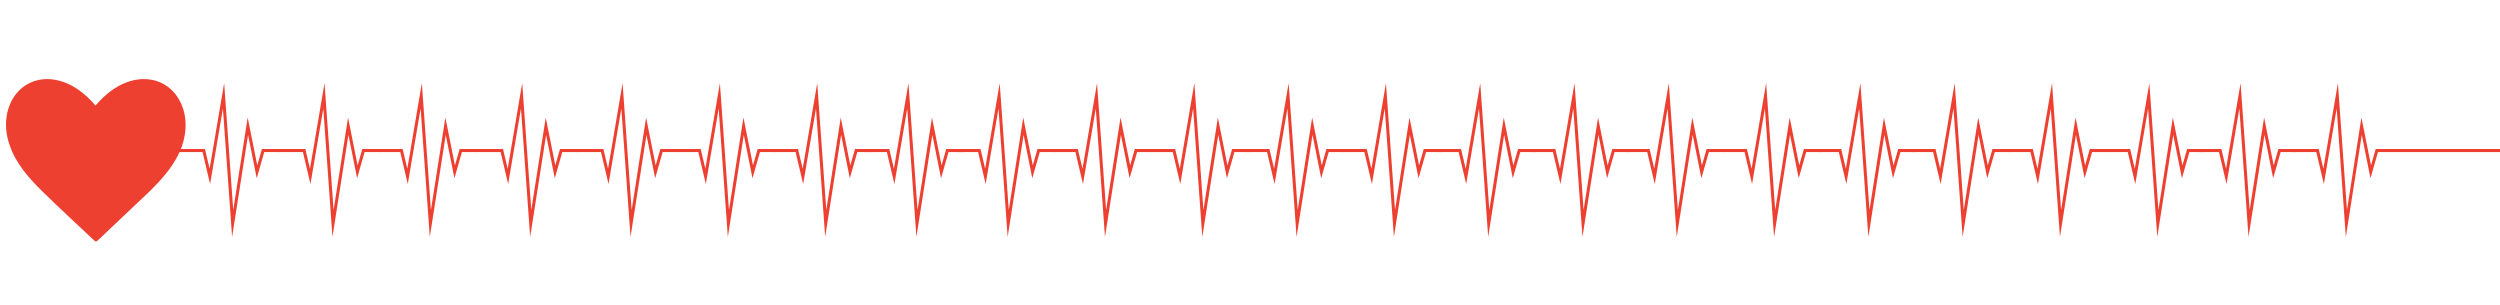
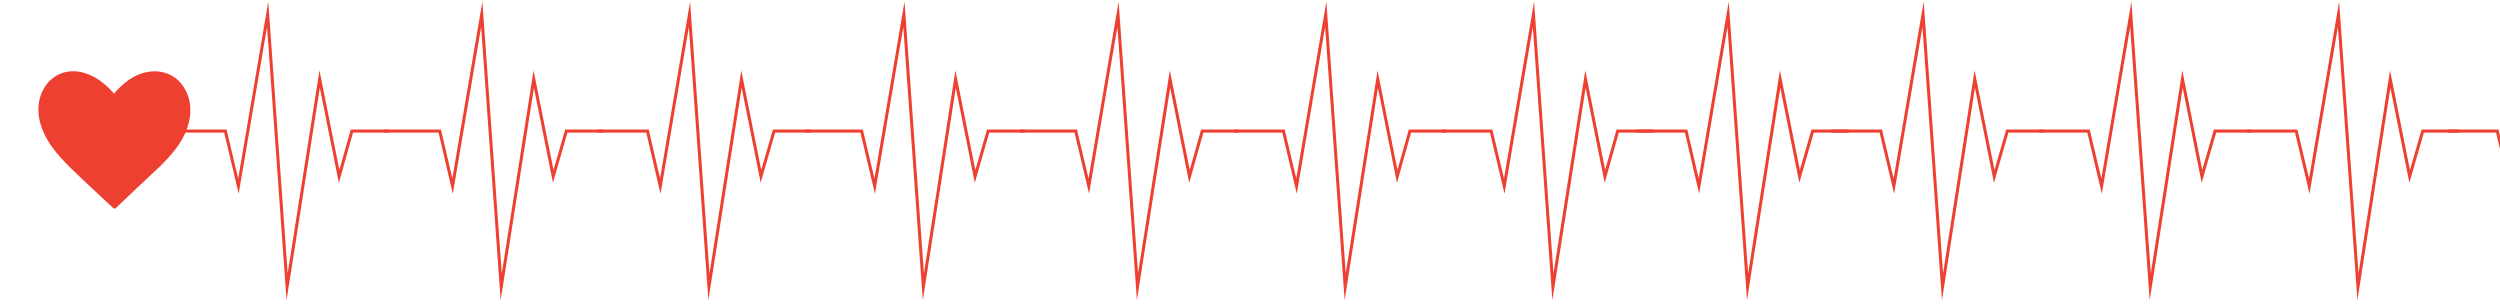
- <svg xmlns="http://www.w3.org/2000/svg" version="1.1" x="0px" y="0px" viewBox="0 0 822 100" style="enable-background:new 0 0 822 100;" xml:space="preserve">
+ <svg xmlns="http://www.w3.org/2000/svg" version="1.1" id="Layer_1" x="0px" y="0px" viewBox="0 0 822 100" style="enable-background:new 0 0 822 100;" xml:space="preserve">
  <style type="text/css">
	.st0{fill:#EE4031;}
	.st1{fill:none;stroke:#EE4031;stroke-linecap:round;stroke-miterlimit:10;}
</style>
  <g id="Heart">
-     <path class="st0" d="M58.6,32.3c-2.9-4.8-8.2-7-13.7-6.1c-5.5,0.9-10,4.4-13.5,8.5c-3.5-4.1-8-7.6-13.5-8.5   c-5.4-0.9-10.7,1.3-13.6,6.1S1.4,43,3.3,48.1c2.1,5.9,6.4,10.7,10.8,15c5.5,5.4,11.2,10.6,16.8,15.9c0.5,0.5,0.8,0.5,1.3,0   c5.6-5.3,11.2-10.6,16.8-15.9c4.4-4.3,8.7-9.1,10.8-15C61.6,43,61.6,37.1,58.6,32.3z" />
+     <path class="st0" d="M60.5,28.8c-2.5-4.1-6.9-5.9-11.6-5.2s-8.5,3.7-11.4,7.2c-3-3.5-6.8-6.4-11.4-7.2c-4.6-0.8-9,1.1-11.5,5.2   s-2.5,9-0.8,13.4c1.8,5,5.4,9,9.1,12.7c4.7,4.6,9.5,9,14.2,13.4c0.4,0.4,0.7,0.4,1.1,0c4.7-4.5,9.5-9,14.2-13.4   c3.7-3.6,7.4-7.7,9.1-12.7C63.1,37.9,63.1,32.9,60.5,28.8z" />
  </g>
  <g id="Beats">
-     <polyline class="st1" points="753.5,49.5 762,49.5 764,58 768.5,31.5 771.5,73.5 776.5,41.5 779.5,56.5 781.5,49.5 989.5,49.5  " />
-     <polyline class="st1" points="58.5,49.5 67,49.5 69,58 73.5,31.5 76.5,73.5 81.5,41.5 84.5,56.5 86.5,49.5 92,49.5  " />
-     <polyline class="st1" points="91.5,49.5 100,49.5 102,58 106.5,31.5 109.5,73.5 114.5,41.5 117.5,56.5 119.5,49.5 125,49.5  " />
-     <polyline class="st1" points="124.5,49.5 132,49.5 134,58 138.5,31.5 141.5,73.5 146.5,41.5 149.5,56.5 151.5,49.5 157,49.5  " />
-     <polyline class="st1" points="156.5,49.5 165,49.5 167,58 171.5,31.5 174.5,73.5 179.5,41.5 182.5,56.5 184.5,49.5 190,49.5  " />
-     <polyline class="st1" points="189.5,49.5 198,49.5 200,58 204.5,31.5 207.5,73.5 212.5,41.5 215.5,56.5 217.5,49.5 223,49.5  " />
-     <polyline class="st1" points="222.5,49.5 230,49.5 232,58 236.5,31.5 239.5,73.5 244.5,41.5 247.5,56.5 249.5,49.5 255,49.5  " />
-     <polyline class="st1" points="254.5,49.5 262,49.5 264,58 268.5,31.5 271.5,73.5 276.5,41.5 279.5,56.5 281.5,49.5 287,49.5  " />
-     <polyline class="st1" points="284.5,49.5 292,49.5 294,58 298.5,31.5 301.5,73.5 306.5,41.5 309.5,56.5 311.5,49.5 317,49.5  " />
-     <polyline class="st1" points="314.5,49.5 322,49.5 324,58 328.5,31.5 331.5,73.5 336.5,41.5 339.5,56.5 341.5,49.5 347,49.5  " />
-     <polyline class="st1" points="346.5,49.5 354,49.5 356,58 360.5,31.5 363.5,73.5 368.5,41.5 371.5,56.5 373.5,49.5 379,49.5  " />
-     <polyline class="st1" points="378.5,49.5 386,49.5 388,58 392.5,31.5 395.5,73.5 400.5,41.5 403.5,56.5 405.5,49.5 411,49.5  " />
-     <polyline class="st1" points="409.5,49.5 417,49.5 419,58 423.5,31.5 426.5,73.5 431.5,41.5 434.5,56.5 436.5,49.5 442,49.5  " />
-     <polyline class="st1" points="441.5,49.5 449,49.5 451,58 455.5,31.5 458.5,73.5 463.5,41.5 466.5,56.5 468.5,49.5 474,49.5  " />
-     <polyline class="st1" points="472.5,49.5 480,49.5 482,58 486.5,31.5 489.5,73.5 494.5,41.5 497.5,56.5 499.5,49.5 505,49.5  " />
-     <polyline class="st1" points="503.5,49.5 511,49.5 513,58 517.5,31.5 520.5,73.5 525.5,41.5 528.5,56.5 530.5,49.5 536,49.5  " />
-     <polyline class="st1" points="534.5,49.5 542,49.5 544,58 548.5,31.5 551.5,73.5 556.5,41.5 559.5,56.5 561.5,49.5 567,49.5  " />
-     <polyline class="st1" points="566.5,49.5 574,49.5 576,58 580.5,31.5 583.5,73.5 588.5,41.5 591.5,56.5 593.5,49.5 599,49.5  " />
-     <polyline class="st1" points="597.5,49.5 605,49.5 607,58 611.5,31.5 614.5,73.5 619.5,41.5 622.5,56.5 624.5,49.5 630,49.5  " />
-     <polyline class="st1" points="628.5,49.5 636,49.5 638,58 642.5,31.5 645.5,73.5 650.5,41.5 653.5,56.5 655.5,49.5 661,49.5  " />
-     <polyline class="st1" points="660.5,49.5 668,49.5 670,58 674.5,31.5 677.5,73.5 682.5,41.5 685.5,56.5 687.5,49.5 693,49.5  " />
-     <polyline class="st1" points="692.5,49.5 700,49.5 702,58 706.5,31.5 709.5,73.5 714.5,41.5 717.5,56.5 719.5,49.5 725,49.5  " />
-     <polyline class="st1" points="722.5,49.5 730,49.5 732,58 736.5,31.5 739.5,73.5 744.5,41.5 747.5,56.5 749.5,49.5 755,49.5  " />
+     <polyline class="st1" points="1539.4,43.1 1557.5,43.1 1561.8,61.2 1571.4,4.7 1577.8,94.3 1588.4,26 1594.8,58 1599.1,43.1    2043.1,43.1  " />
+     <polyline class="st1" points="56,43.1 74.1,43.1 78.4,61.2 88,4.7 94.4,94.3 105.1,26 111.5,58 115.7,43.1 127.5,43.1  " />
+     <polyline class="st1" points="126.4,43.1 144.6,43.1 148.8,61.2 158.4,4.7 164.8,94.3 175.5,26 181.9,58 186.2,43.1 197.9,43.1     " />
+     <polyline class="st1" points="196.9,43.1 212.9,43.1 217.1,61.2 226.7,4.7 233.1,94.3 243.8,26 250.2,58 254.5,43.1 266.2,43.1     " />
+     <polyline class="st1" points="265.2,43.1 283.3,43.1 287.6,61.2 297.2,4.7 303.6,94.3 314.2,26 320.6,58 324.9,43.1 336.7,43.1     " />
+     <polyline class="st1" points="335.6,43.1 353.7,43.1 358,61.2 367.6,4.7 374,94.3 384.7,26 391.1,58 395.3,43.1 407.1,43.1  " />
+     <polyline class="st1" points="406,43.1 422,43.1 426.3,61.2 435.9,4.7 442.3,94.3 453,26 459.4,58 463.6,43.1 475.4,43.1  " />
+     <polyline class="st1" points="474.3,43.1 490.3,43.1 494.6,61.2 504.2,4.7 510.6,94.3 521.3,26 527.7,58 531.9,43.1 543.7,43.1     " />
+     <polyline class="st1" points="538.3,43.1 554.4,43.1 558.6,61.2 568.2,4.7 574.6,94.3 585.3,26 591.7,58 596,43.1 607.7,43.1  " />
+     <polyline class="st1" points="602.4,43.1 618.4,43.1 622.7,61.2 632.3,4.7 638.7,94.3 649.3,26 655.7,58 660,43.1 671.7,43.1  " />
+     <polyline class="st1" points="670.7,43.1 686.7,43.1 691,61.2 700.6,4.7 707,94.3 717.6,26 724,58 728.3,43.1 740,43.1  " />
+     <polyline class="st1" points="739,43.1 755,43.1 759.3,61.2 768.9,4.7 775.3,94.3 785.9,26 792.3,58 796.6,43.1 808.3,43.1  " />
+     <polyline class="st1" points="805.1,43.1 821.1,43.1 825.4,61.2 835,4.7 841.4,94.3 852.1,26 858.5,58 862.8,43.1 874.5,43.1  " />
+     <polyline class="st1" points="873.4,43.1 889.4,43.1 893.7,61.2 903.3,4.7 909.7,94.3 920.4,26 926.8,58 931.1,43.1 942.8,43.1     " />
+     <polyline class="st1" points="939.6,43.1 955.6,43.1 959.9,61.2 969.5,4.7 975.9,94.3 986.6,26 993,58 997.2,43.1 1009,43.1  " />
+     <polyline class="st1" points="1005.8,43.1 1021.8,43.1 1026,61.2 1035.6,4.7 1042.1,94.3 1052.7,26 1059.1,58 1063.4,43.1    1075.1,43.1  " />
+     <polyline class="st1" points="1071.9,43.1 1087.9,43.1 1092.2,61.2 1101.8,4.7 1108.2,94.3 1118.9,26 1125.3,58 1129.6,43.1    1141.3,43.1  " />
+     <polyline class="st1" points="1140.2,43.1 1156.2,43.1 1160.5,61.2 1170.1,4.7 1176.5,94.3 1187.2,26 1193.6,58 1197.9,43.1    1209.6,43.1  " />
+     <polyline class="st1" points="1206.4,43.1 1222.4,43.1 1226.7,61.2 1236.3,4.7 1242.7,94.3 1253.3,26 1259.8,58 1264,43.1    1275.8,43.1  " />
+     <polyline class="st1" points="1272.6,43.1 1288.6,43.1 1292.8,61.2 1302.4,4.7 1308.8,94.3 1319.5,26 1325.9,58 1330.2,43.1    1341.9,43.1  " />
+     <polyline class="st1" points="1340.9,43.1 1356.9,43.1 1361.1,61.2 1370.7,4.7 1377.1,94.3 1387.8,26 1394.2,58 1398.5,43.1    1410.2,43.1  " />
+     <polyline class="st1" points="1409.2,43.1 1425.2,43.1 1429.4,61.2 1439,4.7 1445.4,94.3 1456.1,26 1462.5,58 1466.8,43.1    1478.5,43.1  " />
+     <polyline class="st1" points="1473.2,43.1 1489.2,43.1 1493.5,61.2 1503.1,4.7 1509.5,94.3 1520.1,26 1526.5,58 1530.8,43.1    1542.6,43.1  " />
  </g>
</svg>
